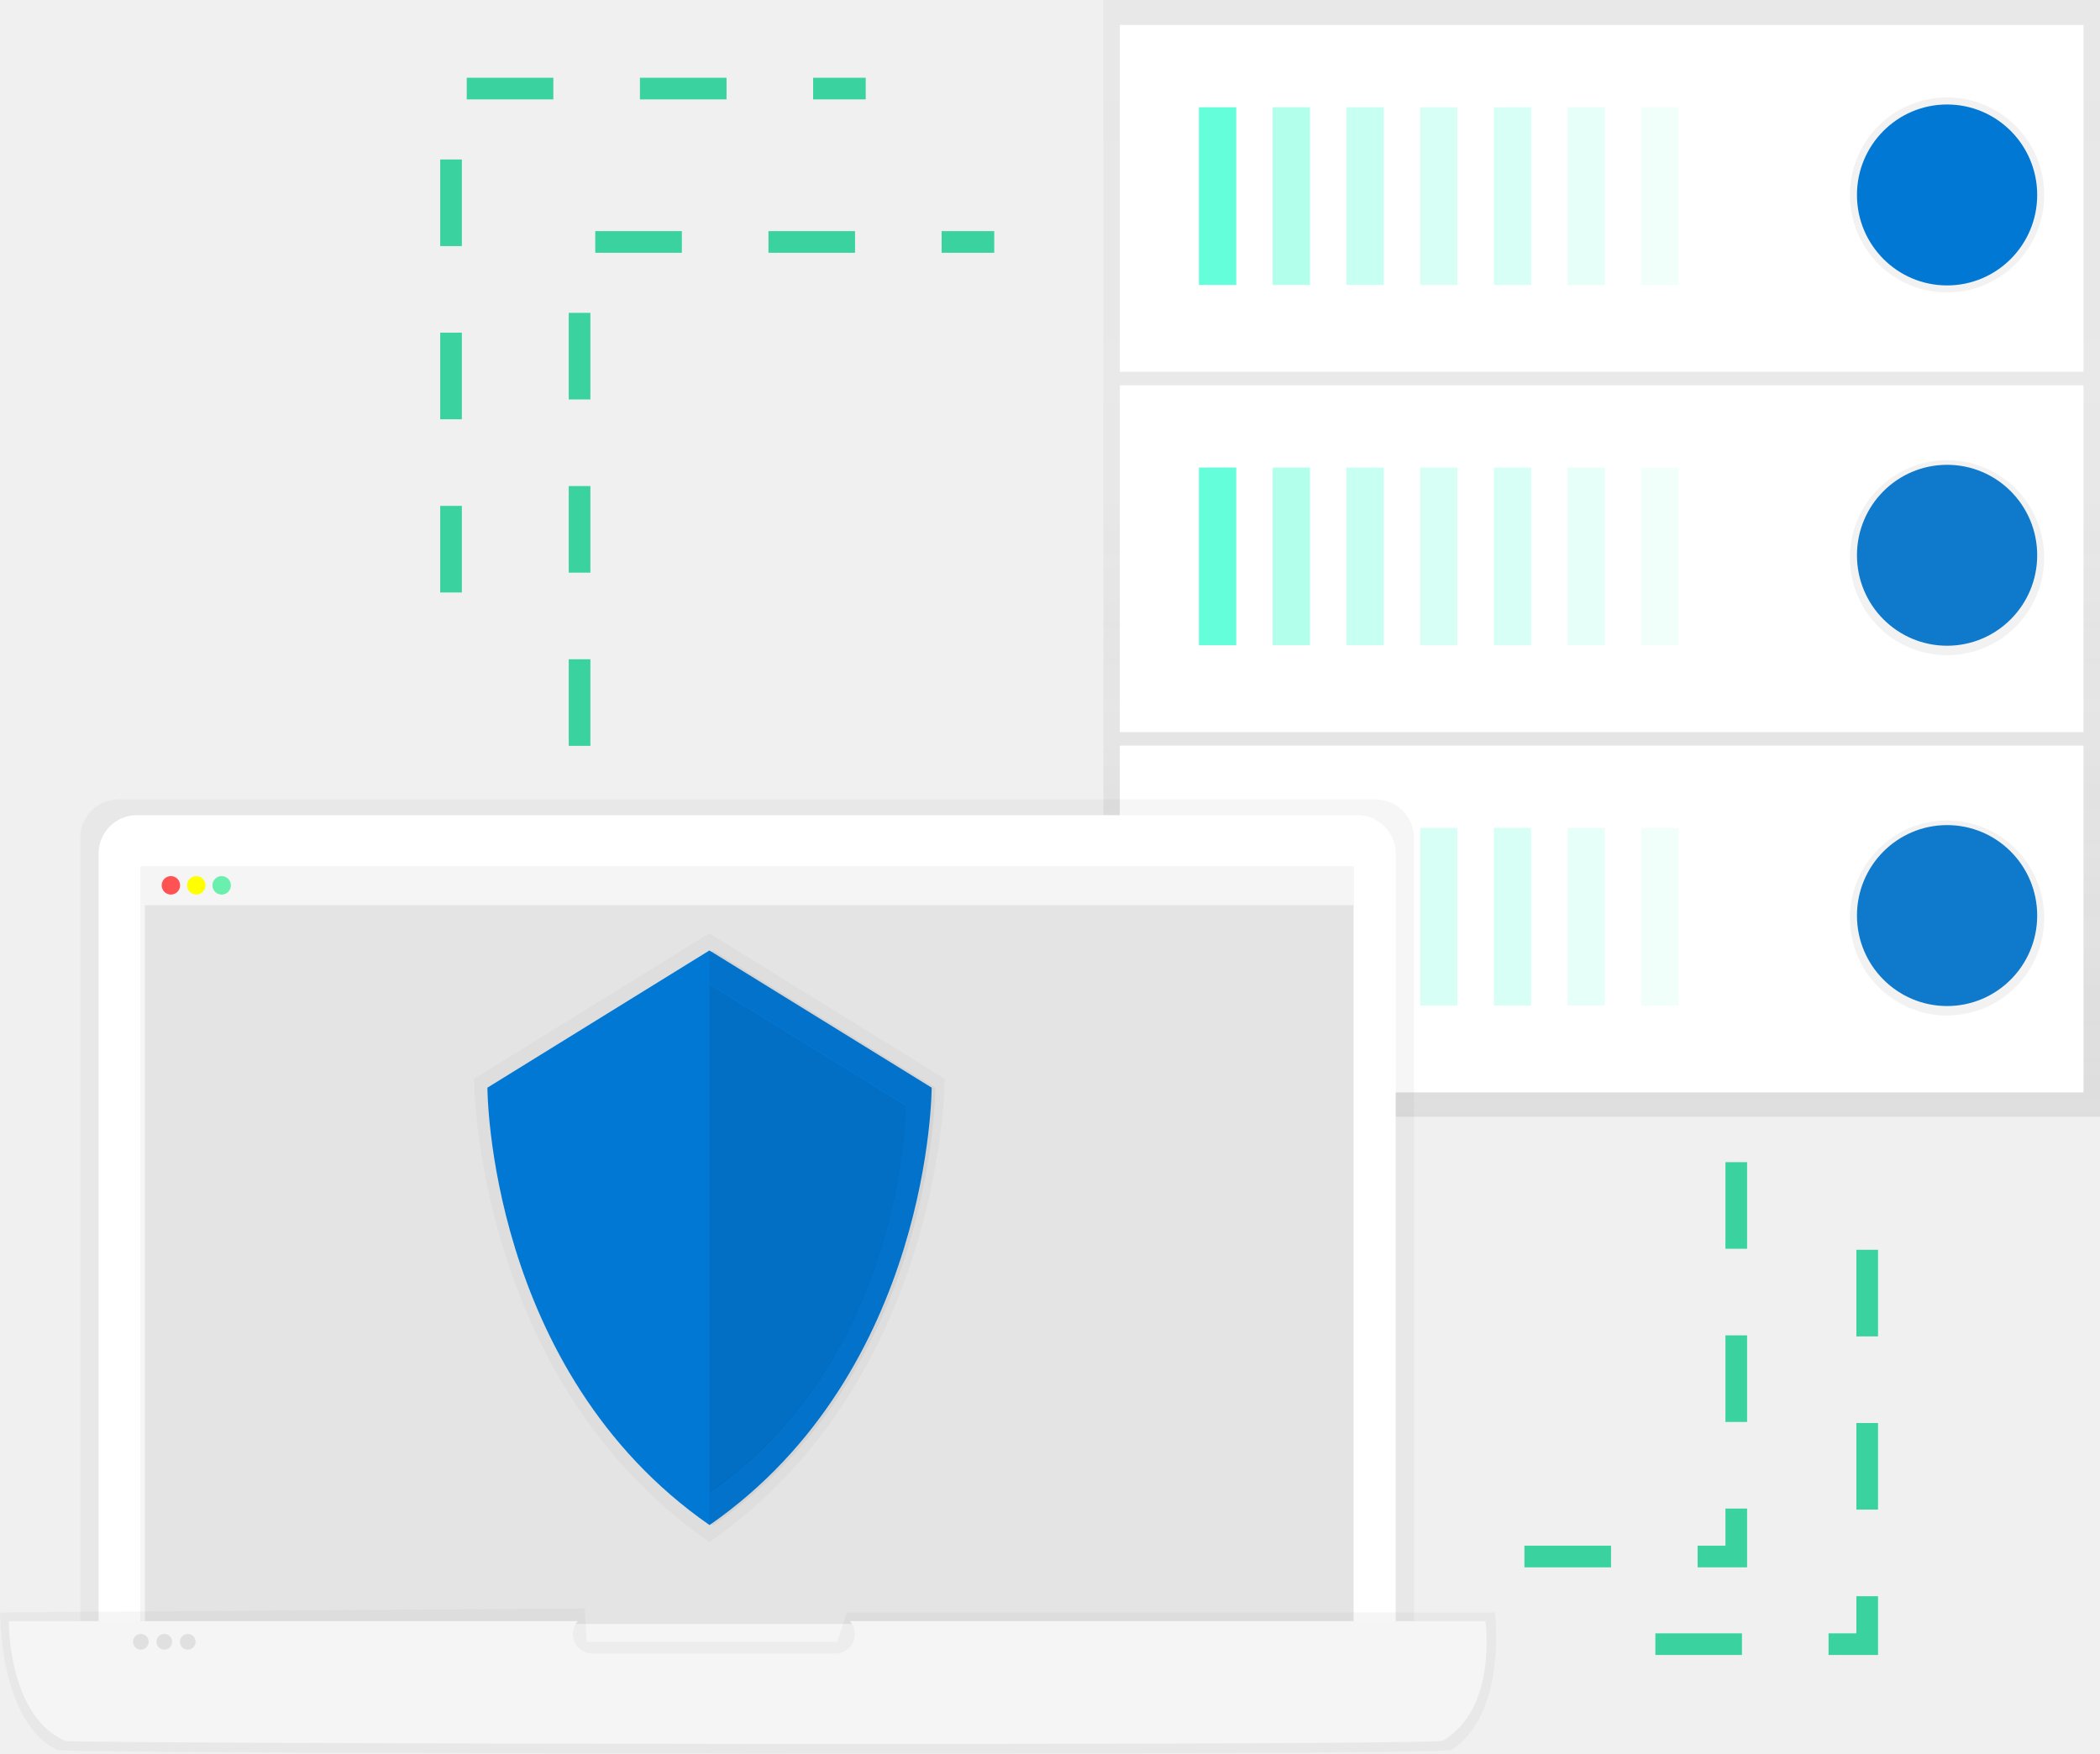
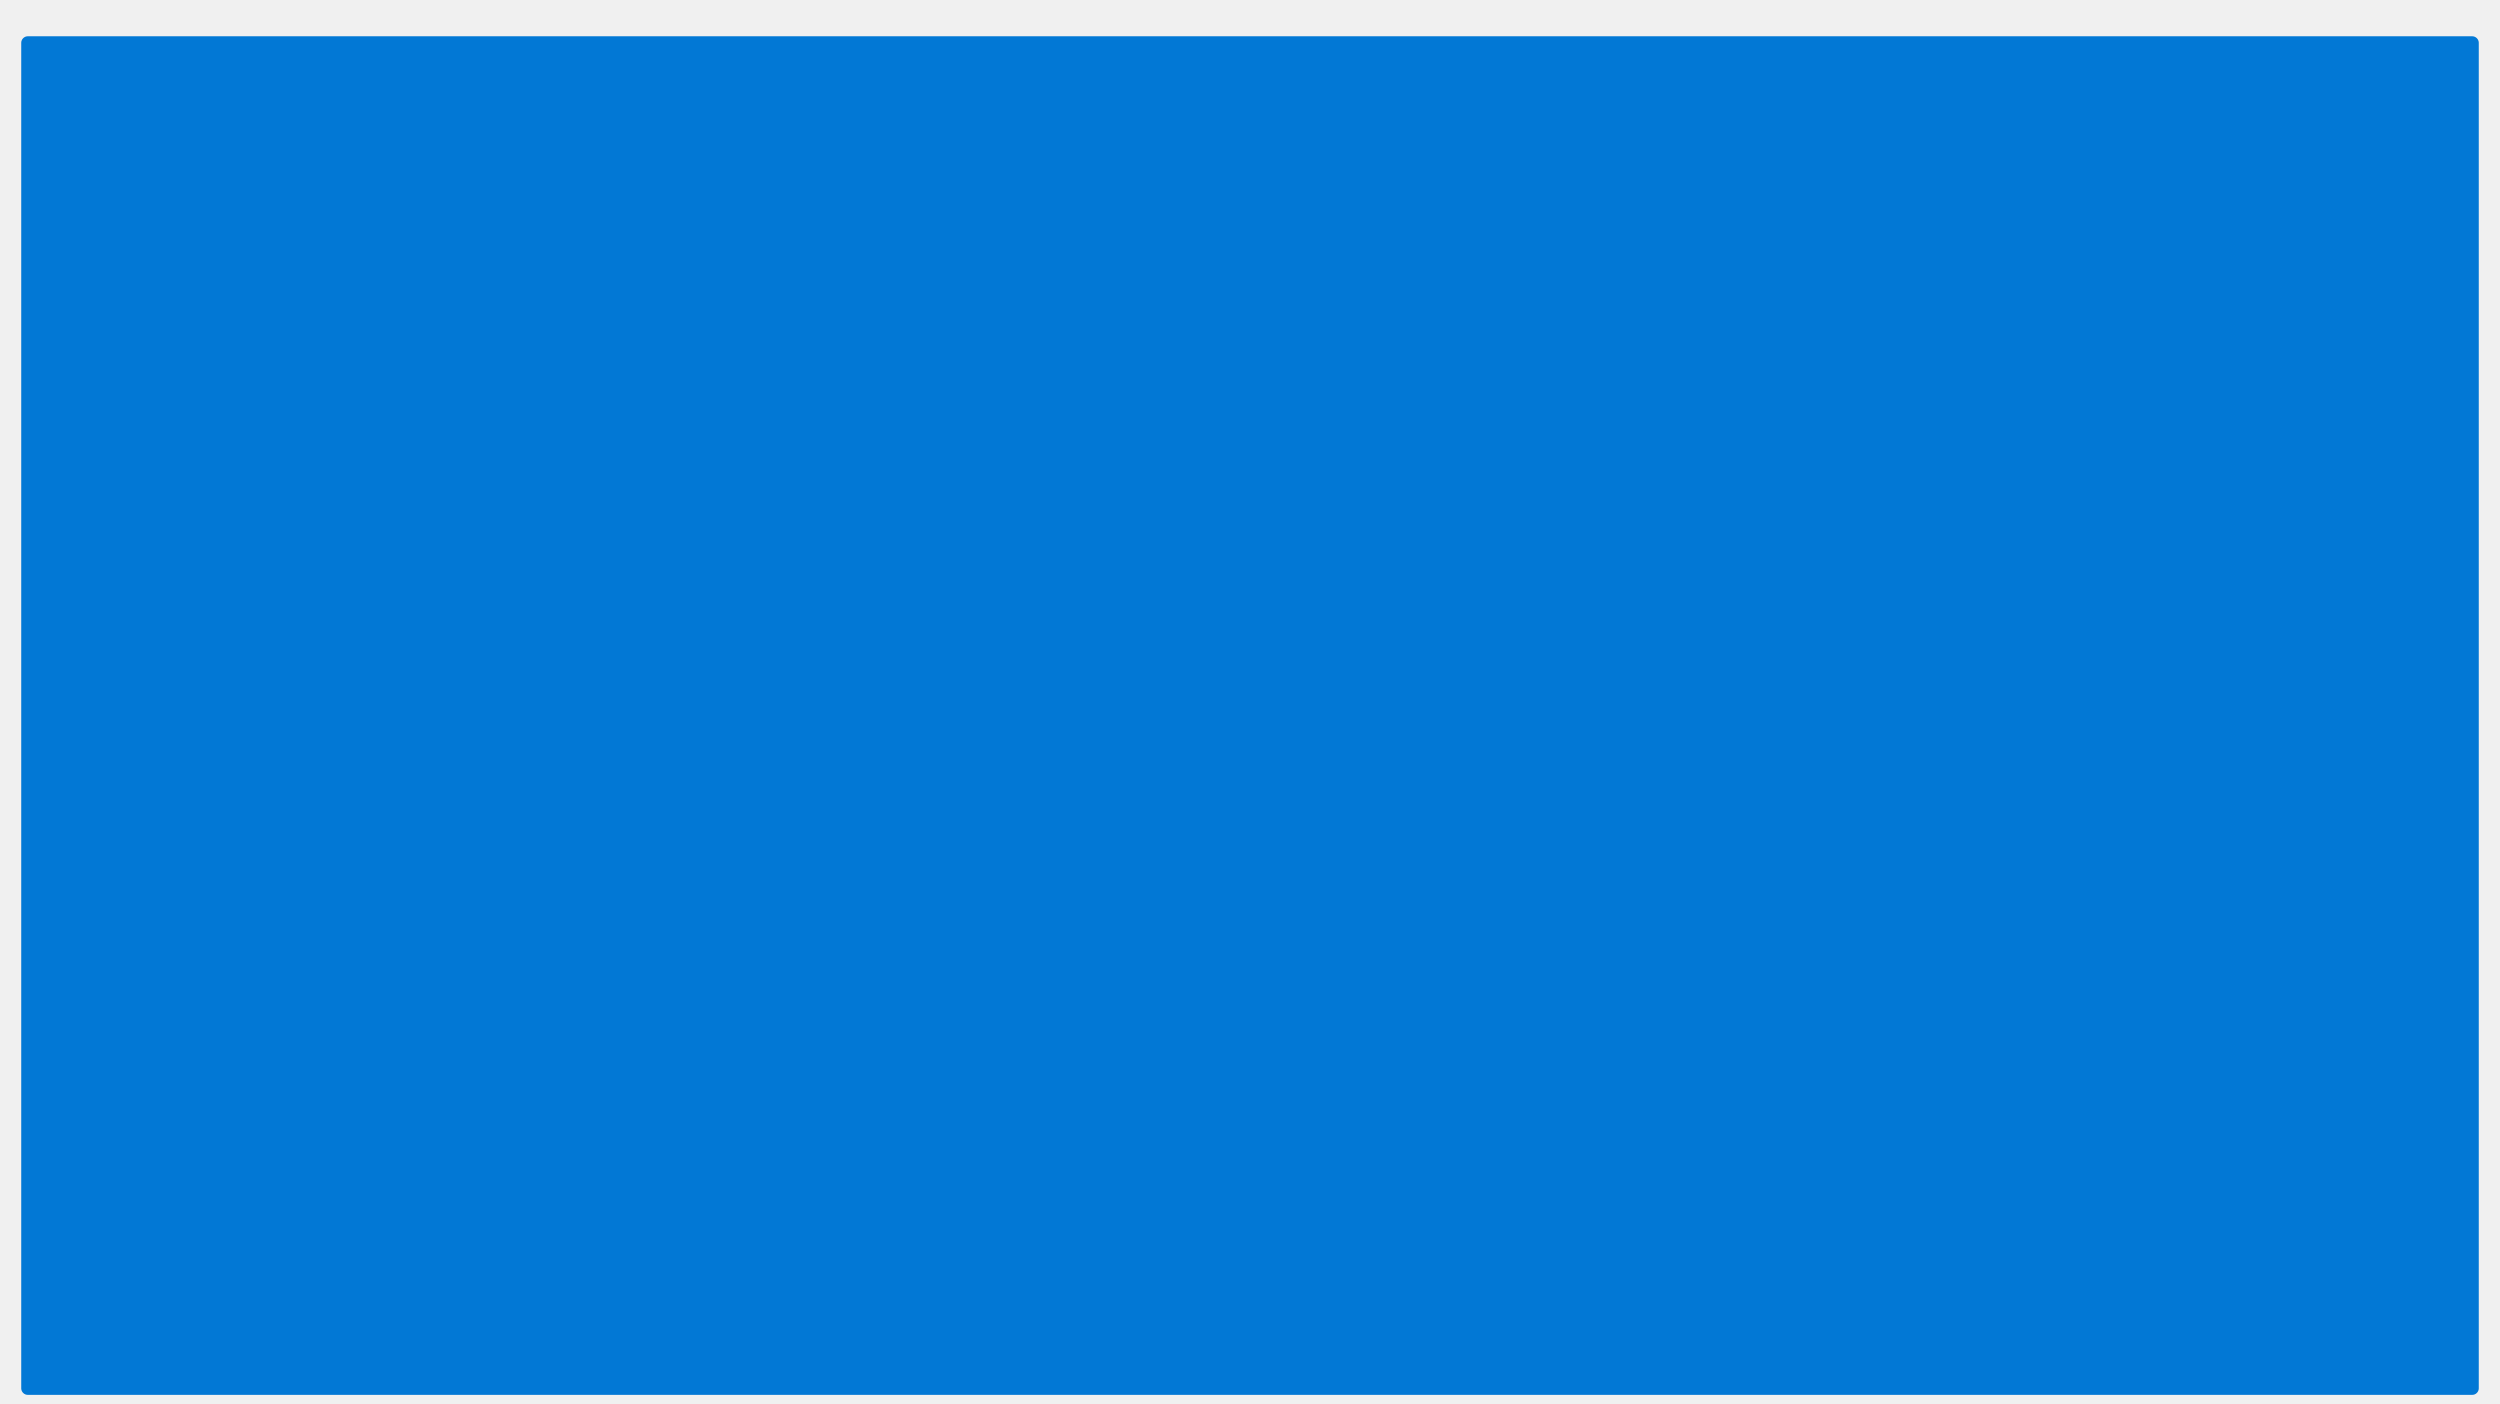
- <svg xmlns="http://www.w3.org/2000/svg" width="97" height="81" viewBox="0 0 97 81" fill="none">
-   <g clip-path="url(#clip0)">
-     <g opacity="0.8">
-       <path opacity="0.8" d="M97 0H50.964V51.58H97V0Z" fill="url(#paint0_linear)" />
-     </g>
-     <path d="M96.238 34.438H51.725V50.456H96.238V34.438Z" fill="white" />
-     <path d="M57.104 38.237H55.379V46.445H57.104V38.237Z" fill="#64FFDA" />
-     <g opacity="0.7">
-       <path opacity="0.7" d="M60.508 38.237H58.783V46.445H60.508V38.237Z" fill="#64FFDA" />
-     </g>
-     <g opacity="0.6">
-       <path opacity="0.6" d="M63.915 38.237H62.19V46.445H63.915V38.237Z" fill="#64FFDA" />
-     </g>
-     <g opacity="0.5">
-       <path opacity="0.5" d="M67.32 38.237H65.595V46.445H67.32V38.237Z" fill="#64FFDA" />
-     </g>
-     <g opacity="0.5">
-       <path opacity="0.5" d="M70.725 38.237H69V46.445H70.725V38.237Z" fill="#64FFDA" />
-     </g>
-     <g opacity="0.4">
-       <path opacity="0.4" d="M74.13 38.237H72.405V46.445H74.13V38.237Z" fill="#64FFDA" />
-     </g>
-     <g opacity="0.3">
-       <path opacity="0.3" d="M77.537 38.237H75.811V46.445H77.537V38.237Z" fill="#64FFDA" />
-     </g>
-     <path d="M89.937 46.467C92.235 46.467 94.099 44.596 94.099 42.288C94.099 39.981 92.235 38.11 89.937 38.11C87.638 38.11 85.774 39.981 85.774 42.288C85.774 44.596 87.638 46.467 89.937 46.467Z" fill="#0278D5" />
-     <path d="M96.238 17.795H51.725V33.814H96.238V17.795Z" fill="white" />
-     <path d="M57.104 21.595H55.379V29.803H57.104V21.595Z" fill="#64FFDA" />
-     <g opacity="0.7">
-       <path opacity="0.7" d="M60.508 21.595H58.783V29.803H60.508V21.595Z" fill="#64FFDA" />
-     </g>
-     <g opacity="0.6">
-       <path opacity="0.6" d="M63.915 21.595H62.19V29.803H63.915V21.595Z" fill="#64FFDA" />
-     </g>
-     <g opacity="0.5">
-       <path opacity="0.5" d="M67.32 21.595H65.595V29.803H67.32V21.595Z" fill="#64FFDA" />
-     </g>
-     <g opacity="0.5">
-       <path opacity="0.5" d="M70.725 21.595H69V29.803H70.725V21.595Z" fill="#64FFDA" />
-     </g>
-     <g opacity="0.4">
-       <path opacity="0.4" d="M74.13 21.595H72.405V29.803H74.13V21.595Z" fill="#64FFDA" />
-     </g>
-     <g opacity="0.3">
-       <path opacity="0.3" d="M77.537 21.595H75.811V29.803H77.537V21.595Z" fill="#64FFDA" />
-     </g>
-     <path d="M89.937 29.825C92.235 29.825 94.099 27.955 94.099 25.647C94.099 23.339 92.235 21.469 89.937 21.469C87.638 21.469 85.774 23.339 85.774 25.647C85.774 27.955 87.638 29.825 89.937 29.825Z" fill="#0278D5" />
-     <path d="M96.238 1.153H51.725V17.171H96.238V1.153Z" fill="white" />
-     <path d="M57.104 4.953H55.379V13.161H57.104V4.953Z" fill="#64FFDA" />
-     <g opacity="0.7">
-       <path opacity="0.7" d="M60.508 4.953H58.783V13.161H60.508V4.953Z" fill="#64FFDA" />
-     </g>
-     <g opacity="0.6">
-       <path opacity="0.6" d="M63.915 4.953H62.19V13.161H63.915V4.953Z" fill="#64FFDA" />
-     </g>
-     <g opacity="0.5">
-       <path opacity="0.5" d="M67.32 4.953H65.595V13.161H67.32V4.953Z" fill="#64FFDA" />
-     </g>
-     <g opacity="0.5">
-       <path opacity="0.5" d="M70.725 4.953H69V13.161H70.725V4.953Z" fill="#64FFDA" />
-     </g>
-     <g opacity="0.4">
-       <path opacity="0.4" d="M74.13 4.953H72.405V13.161H74.13V4.953Z" fill="#64FFDA" />
-     </g>
-     <g opacity="0.3">
-       <path opacity="0.3" d="M77.537 4.953H75.811V13.161H77.537V4.953Z" fill="#64FFDA" />
-     </g>
-     <path d="M89.936 13.509C92.415 13.509 94.423 11.492 94.423 9.004C94.423 6.517 92.415 4.5 89.936 4.5C87.458 4.5 85.449 6.517 85.449 9.004C85.449 11.492 87.458 13.509 89.936 13.509Z" fill="url(#paint1_linear)" />
-     <path d="M89.936 30.263C92.415 30.263 94.423 28.246 94.423 25.758C94.423 23.27 92.415 21.254 89.936 21.254C87.458 21.254 85.449 23.27 85.449 25.758C85.449 28.246 87.458 30.263 89.936 30.263Z" fill="url(#paint2_linear)" />
-     <path d="M89.936 46.904C92.415 46.904 94.423 44.887 94.423 42.4C94.423 39.912 92.415 37.895 89.936 37.895C87.458 37.895 85.449 39.912 85.449 42.4C85.449 44.887 87.458 46.904 89.936 46.904Z" fill="url(#paint3_linear)" />
-     <path d="M89.937 13.183C92.235 13.183 94.099 11.312 94.099 9.004C94.099 6.697 92.235 4.826 89.937 4.826C87.638 4.826 85.774 6.697 85.774 9.004C85.774 11.312 87.638 13.183 89.937 13.183Z" fill="#0278D5" />
-     <g opacity="0.8">
-       <path opacity="0.8" d="M65.316 78.189H3.704V38.702C3.704 38.468 3.75 38.237 3.839 38.022C3.928 37.806 4.058 37.61 4.222 37.445C4.387 37.28 4.582 37.149 4.797 37.06C5.011 36.971 5.241 36.925 5.474 36.925H63.545C63.777 36.925 64.008 36.971 64.222 37.06C64.437 37.149 64.632 37.28 64.796 37.445C64.961 37.61 65.091 37.806 65.18 38.022C65.269 38.237 65.315 38.468 65.315 38.702L65.316 78.189Z" fill="url(#paint4_linear)" />
-     </g>
-     <path d="M6.323 37.651H62.698C63.167 37.651 63.617 37.839 63.949 38.172C64.281 38.505 64.468 38.957 64.468 39.428V78.189H4.554V39.428C4.554 38.957 4.74 38.505 5.072 38.172C5.404 37.839 5.854 37.651 6.323 37.651Z" fill="white" />
-     <path d="M62.538 40.009H6.481V76.918H62.538V40.009Z" fill="#F5F5F5" />
-     <path opacity="0.8" d="M62.516 41.801H6.697V75.008H62.516V41.801Z" fill="#E0E0E0" />
-     <path d="M62.516 40.037H6.697V41.801H62.516V40.037Z" fill="#F5F5F5" />
-     <path d="M7.893 41.319C8.128 41.319 8.319 41.128 8.319 40.892C8.319 40.656 8.128 40.465 7.893 40.465C7.658 40.465 7.468 40.656 7.468 40.892C7.468 41.128 7.658 41.319 7.893 41.319Z" fill="#FF5252" />
-     <path d="M9.065 41.319C9.3 41.319 9.491 41.128 9.491 40.892C9.491 40.656 9.3 40.465 9.065 40.465C8.83 40.465 8.64 40.656 8.64 40.892C8.64 41.128 8.83 41.319 9.065 41.319Z" fill="#FFFF00" />
-     <path d="M10.238 41.319C10.473 41.319 10.664 41.128 10.664 40.892C10.664 40.656 10.473 40.465 10.238 40.465C10.003 40.465 9.812 40.656 9.812 40.892C9.812 41.128 10.003 41.319 10.238 41.319Z" fill="#69F0AE" />
-     <g opacity="0.8">
-       <path opacity="0.8" d="M67.04 80.841C63.61 81.102 4.711 80.998 2.652 80.841C-0.046 79.536 4.9767e-05 74.472 4.9767e-05 74.472L27.011 74.291L27.102 75.832H38.666L39.114 74.472H69.052C69.052 74.472 69.646 79.119 67.04 80.841Z" fill="url(#paint5_linear)" />
-     </g>
-     <path d="M68.612 74.88H39.259C39.374 75.01 39.45 75.172 39.475 75.344C39.501 75.517 39.476 75.694 39.403 75.852C39.331 76.011 39.214 76.145 39.066 76.238C38.919 76.331 38.748 76.379 38.575 76.376H27.374C27.2 76.379 27.029 76.331 26.882 76.238C26.735 76.145 26.618 76.011 26.545 75.852C26.473 75.694 26.448 75.517 26.473 75.344C26.499 75.172 26.574 75.01 26.689 74.88H0.406C0.406 74.88 0.361 79.278 3.026 80.412C5.059 80.548 63.238 80.637 66.625 80.412C69.2 78.915 68.612 74.88 68.612 74.88Z" fill="#F5F5F5" />
-     <path d="M6.504 76.194C6.704 76.194 6.866 76.032 6.866 75.831C6.866 75.63 6.704 75.468 6.504 75.468C6.305 75.468 6.143 75.63 6.143 75.831C6.143 76.032 6.305 76.194 6.504 76.194Z" fill="#E0E0E0" />
-     <path d="M7.588 76.194C7.788 76.194 7.95 76.032 7.95 75.831C7.95 75.63 7.788 75.468 7.588 75.468C7.389 75.468 7.227 75.63 7.227 75.831C7.227 76.032 7.389 76.194 7.588 76.194Z" fill="#E0E0E0" />
-     <path d="M8.673 76.194C8.873 76.194 9.035 76.032 9.035 75.831C9.035 75.63 8.873 75.468 8.673 75.468C8.473 75.468 8.312 75.63 8.312 75.831C8.312 76.032 8.473 76.194 8.673 76.194Z" fill="#E0E0E0" />
-     <g opacity="0.7">
-       <path opacity="0.7" d="M32.768 43.107L21.896 49.823C21.896 49.823 21.896 63.676 32.768 71.231C43.64 63.675 43.64 49.823 43.64 49.823L32.768 43.107Z" fill="url(#paint6_linear)" />
-     </g>
-     <path d="M32.768 43.9L22.514 50.238C22.514 50.238 22.514 63.311 32.774 70.441C43.034 63.311 43.034 50.238 43.034 50.238L32.768 43.9Z" fill="#0278D5" />
-     <path opacity="0.05" d="M32.943 43.9L32.767 44.012V70.324L32.943 70.447C43.203 63.317 43.203 50.245 43.203 50.245L32.943 43.9Z" fill="black" />
-     <path d="M32.768 45.431L23.695 51.038C23.695 51.038 23.695 62.601 32.768 68.909C41.841 62.601 41.841 51.038 41.841 51.038L32.768 45.431Z" fill="#0278D5" />
-     <path opacity="0.08" d="M32.769 45.475V68.948C41.841 62.64 41.841 51.077 41.841 51.077L32.769 45.475Z" fill="black" />
-     <path d="M26.77 34.45V11.175H45.924" stroke="#3AD29F" stroke-miterlimit="10" stroke-dasharray="4 4" />
-     <path d="M20.834 27.366V4.091H39.988" stroke="#3AD29F" stroke-miterlimit="10" stroke-dasharray="4 4" />
-     <path d="M80.199 53.678V71.893H70.118" stroke="#3AD29F" stroke-miterlimit="10" stroke-dasharray="4 4" />
-     <path d="M86.247 57.726V75.941H76.166" stroke="#3AD29F" stroke-miterlimit="10" stroke-dasharray="4 4" />
-   </g>
-   <defs>
-     <linearGradient id="paint0_linear" x1="73.982" y1="51.58" x2="73.982" y2="0" gradientUnits="userSpaceOnUse">
-       <stop stop-color="#808080" stop-opacity="0.25" />
-       <stop offset="0.54" stop-color="#808080" stop-opacity="0.12" />
-       <stop offset="1" stop-color="#808080" stop-opacity="0.1" />
-     </linearGradient>
-     <linearGradient id="paint1_linear" x1="7291.18" y1="1086.83" x2="7291.18" y2="365.035" gradientUnits="userSpaceOnUse">
-       <stop stop-color="#808080" stop-opacity="0.25" />
-       <stop offset="0.54" stop-color="#808080" stop-opacity="0.12" />
-       <stop offset="1" stop-color="#808080" stop-opacity="0.1" />
-     </linearGradient>
-     <linearGradient id="paint2_linear" x1="7291.18" y1="2445.9" x2="7291.18" y2="1724.11" gradientUnits="userSpaceOnUse">
-       <stop stop-color="#808080" stop-opacity="0.25" />
-       <stop offset="0.54" stop-color="#808080" stop-opacity="0.12" />
-       <stop offset="1" stop-color="#808080" stop-opacity="0.1" />
-     </linearGradient>
-     <linearGradient id="paint3_linear" x1="7291.18" y1="3795.86" x2="7291.18" y2="3074.07" gradientUnits="userSpaceOnUse">
-       <stop stop-color="#808080" stop-opacity="0.25" />
-       <stop offset="0.54" stop-color="#808080" stop-opacity="0.12" />
-       <stop offset="1" stop-color="#808080" stop-opacity="0.1" />
-     </linearGradient>
-     <linearGradient id="paint4_linear" x1="29275.5" y1="32436.6" x2="29275.5" y2="17294" gradientUnits="userSpaceOnUse">
-       <stop stop-color="#808080" stop-opacity="0.25" />
-       <stop offset="0.54" stop-color="#808080" stop-opacity="0.12" />
-       <stop offset="1" stop-color="#808080" stop-opacity="0.1" />
-     </linearGradient>
-     <linearGradient id="paint5_linear" x1="32861.8" y1="5510.41" x2="32861.8" y2="5109.91" gradientUnits="userSpaceOnUse">
-       <stop stop-color="#808080" stop-opacity="0.25" />
-       <stop offset="0.54" stop-color="#808080" stop-opacity="0.12" />
-       <stop offset="1" stop-color="#808080" stop-opacity="0.1" />
-     </linearGradient>
-     <linearGradient id="paint6_linear" x1="10014" y1="20385.5" x2="10014" y2="13350.8" gradientUnits="userSpaceOnUse">
-       <stop stop-color="#808080" stop-opacity="0.25" />
-       <stop offset="0.54" stop-color="#808080" stop-opacity="0.12" />
-       <stop offset="1" stop-color="#808080" stop-opacity="0.1" />
-     </linearGradient>
-     <clipPath id="clip0">
-       <rect width="97" height="81" fill="white" />
-     </clipPath>
-   </defs>
+ <svg xmlns="http://www.w3.org/2000/svg" width="57" height="32" viewBox="0 0 57 32" fill="none">
+   <path d="M0.634 0.827C0.594 0.827 0.556 0.843 0.528 0.871C0.5 0.899 0.484 0.937 0.484 0.977V31.654C0.484 31.693 0.5 31.731 0.528 31.759C0.556 31.788 0.594 31.803 0.634 31.803H56.366C56.406 31.803 56.444 31.788 56.472 31.759C56.5 31.731 56.516 31.693 56.516 31.654V0.977C56.516 0.937 56.5 0.899 56.472 0.871C56.444 0.843 56.406 0.827 56.366 0.827H0.634Z" fill="#0278D5" />
</svg>
